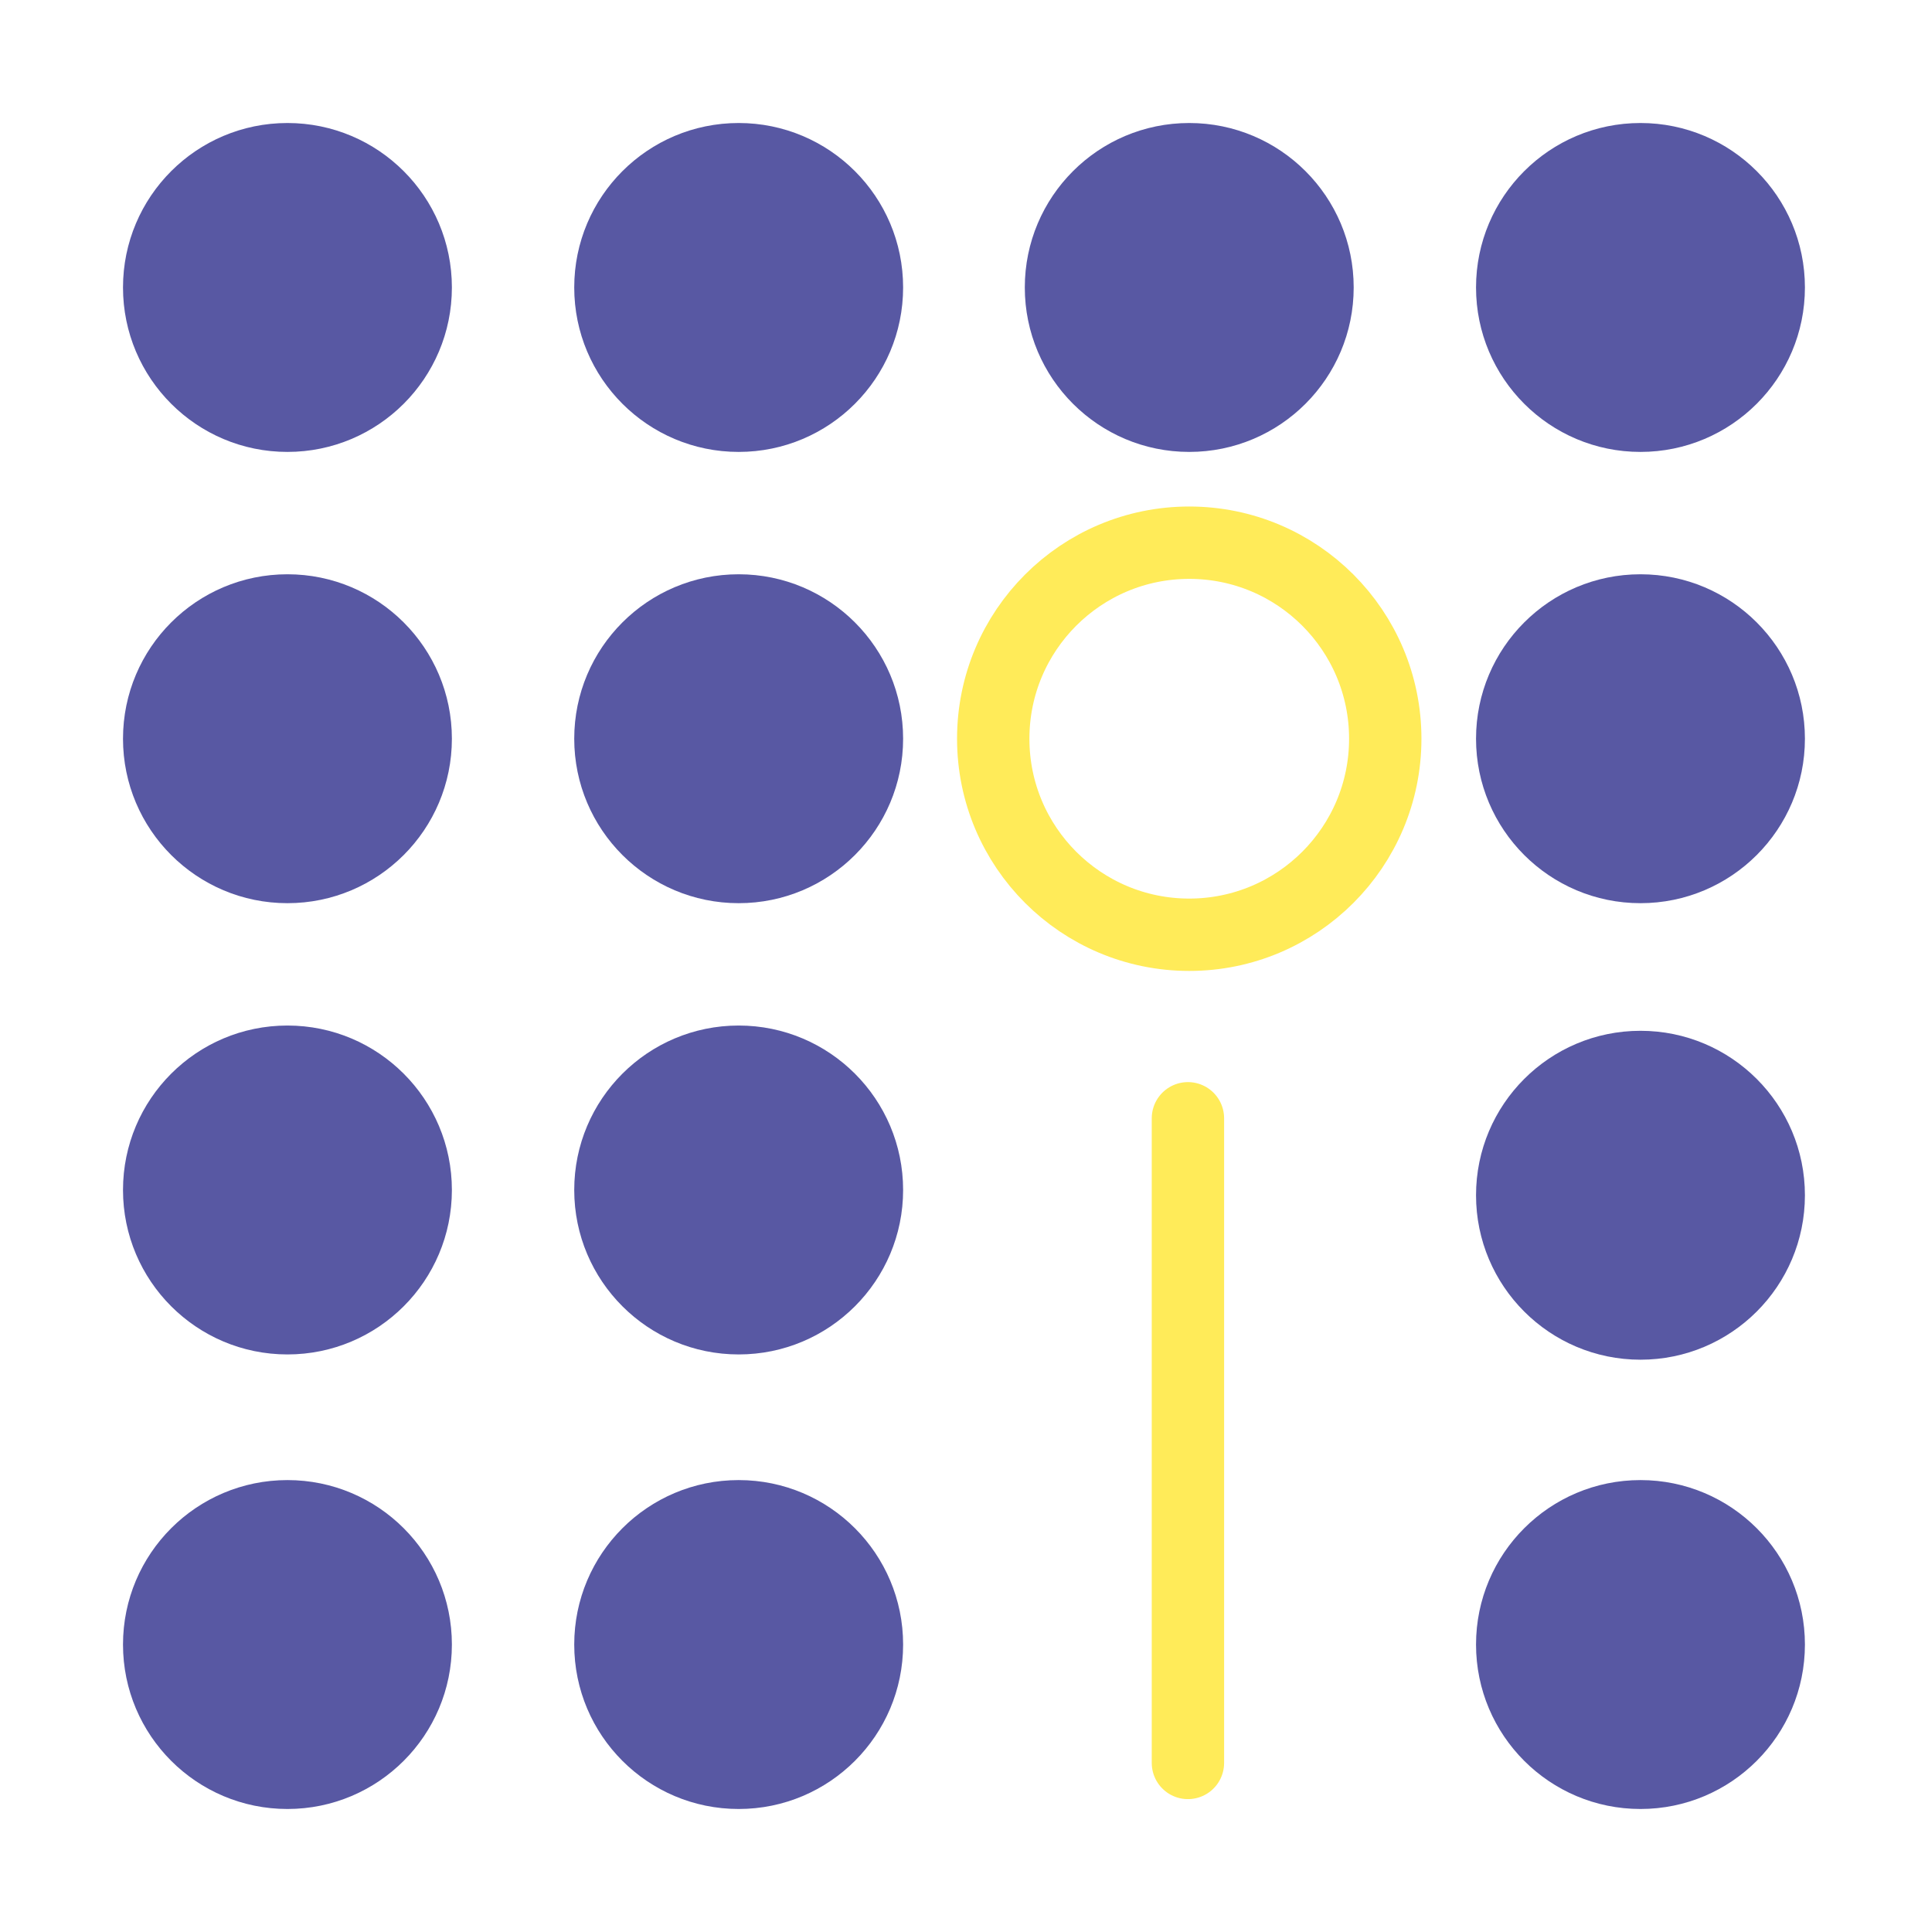
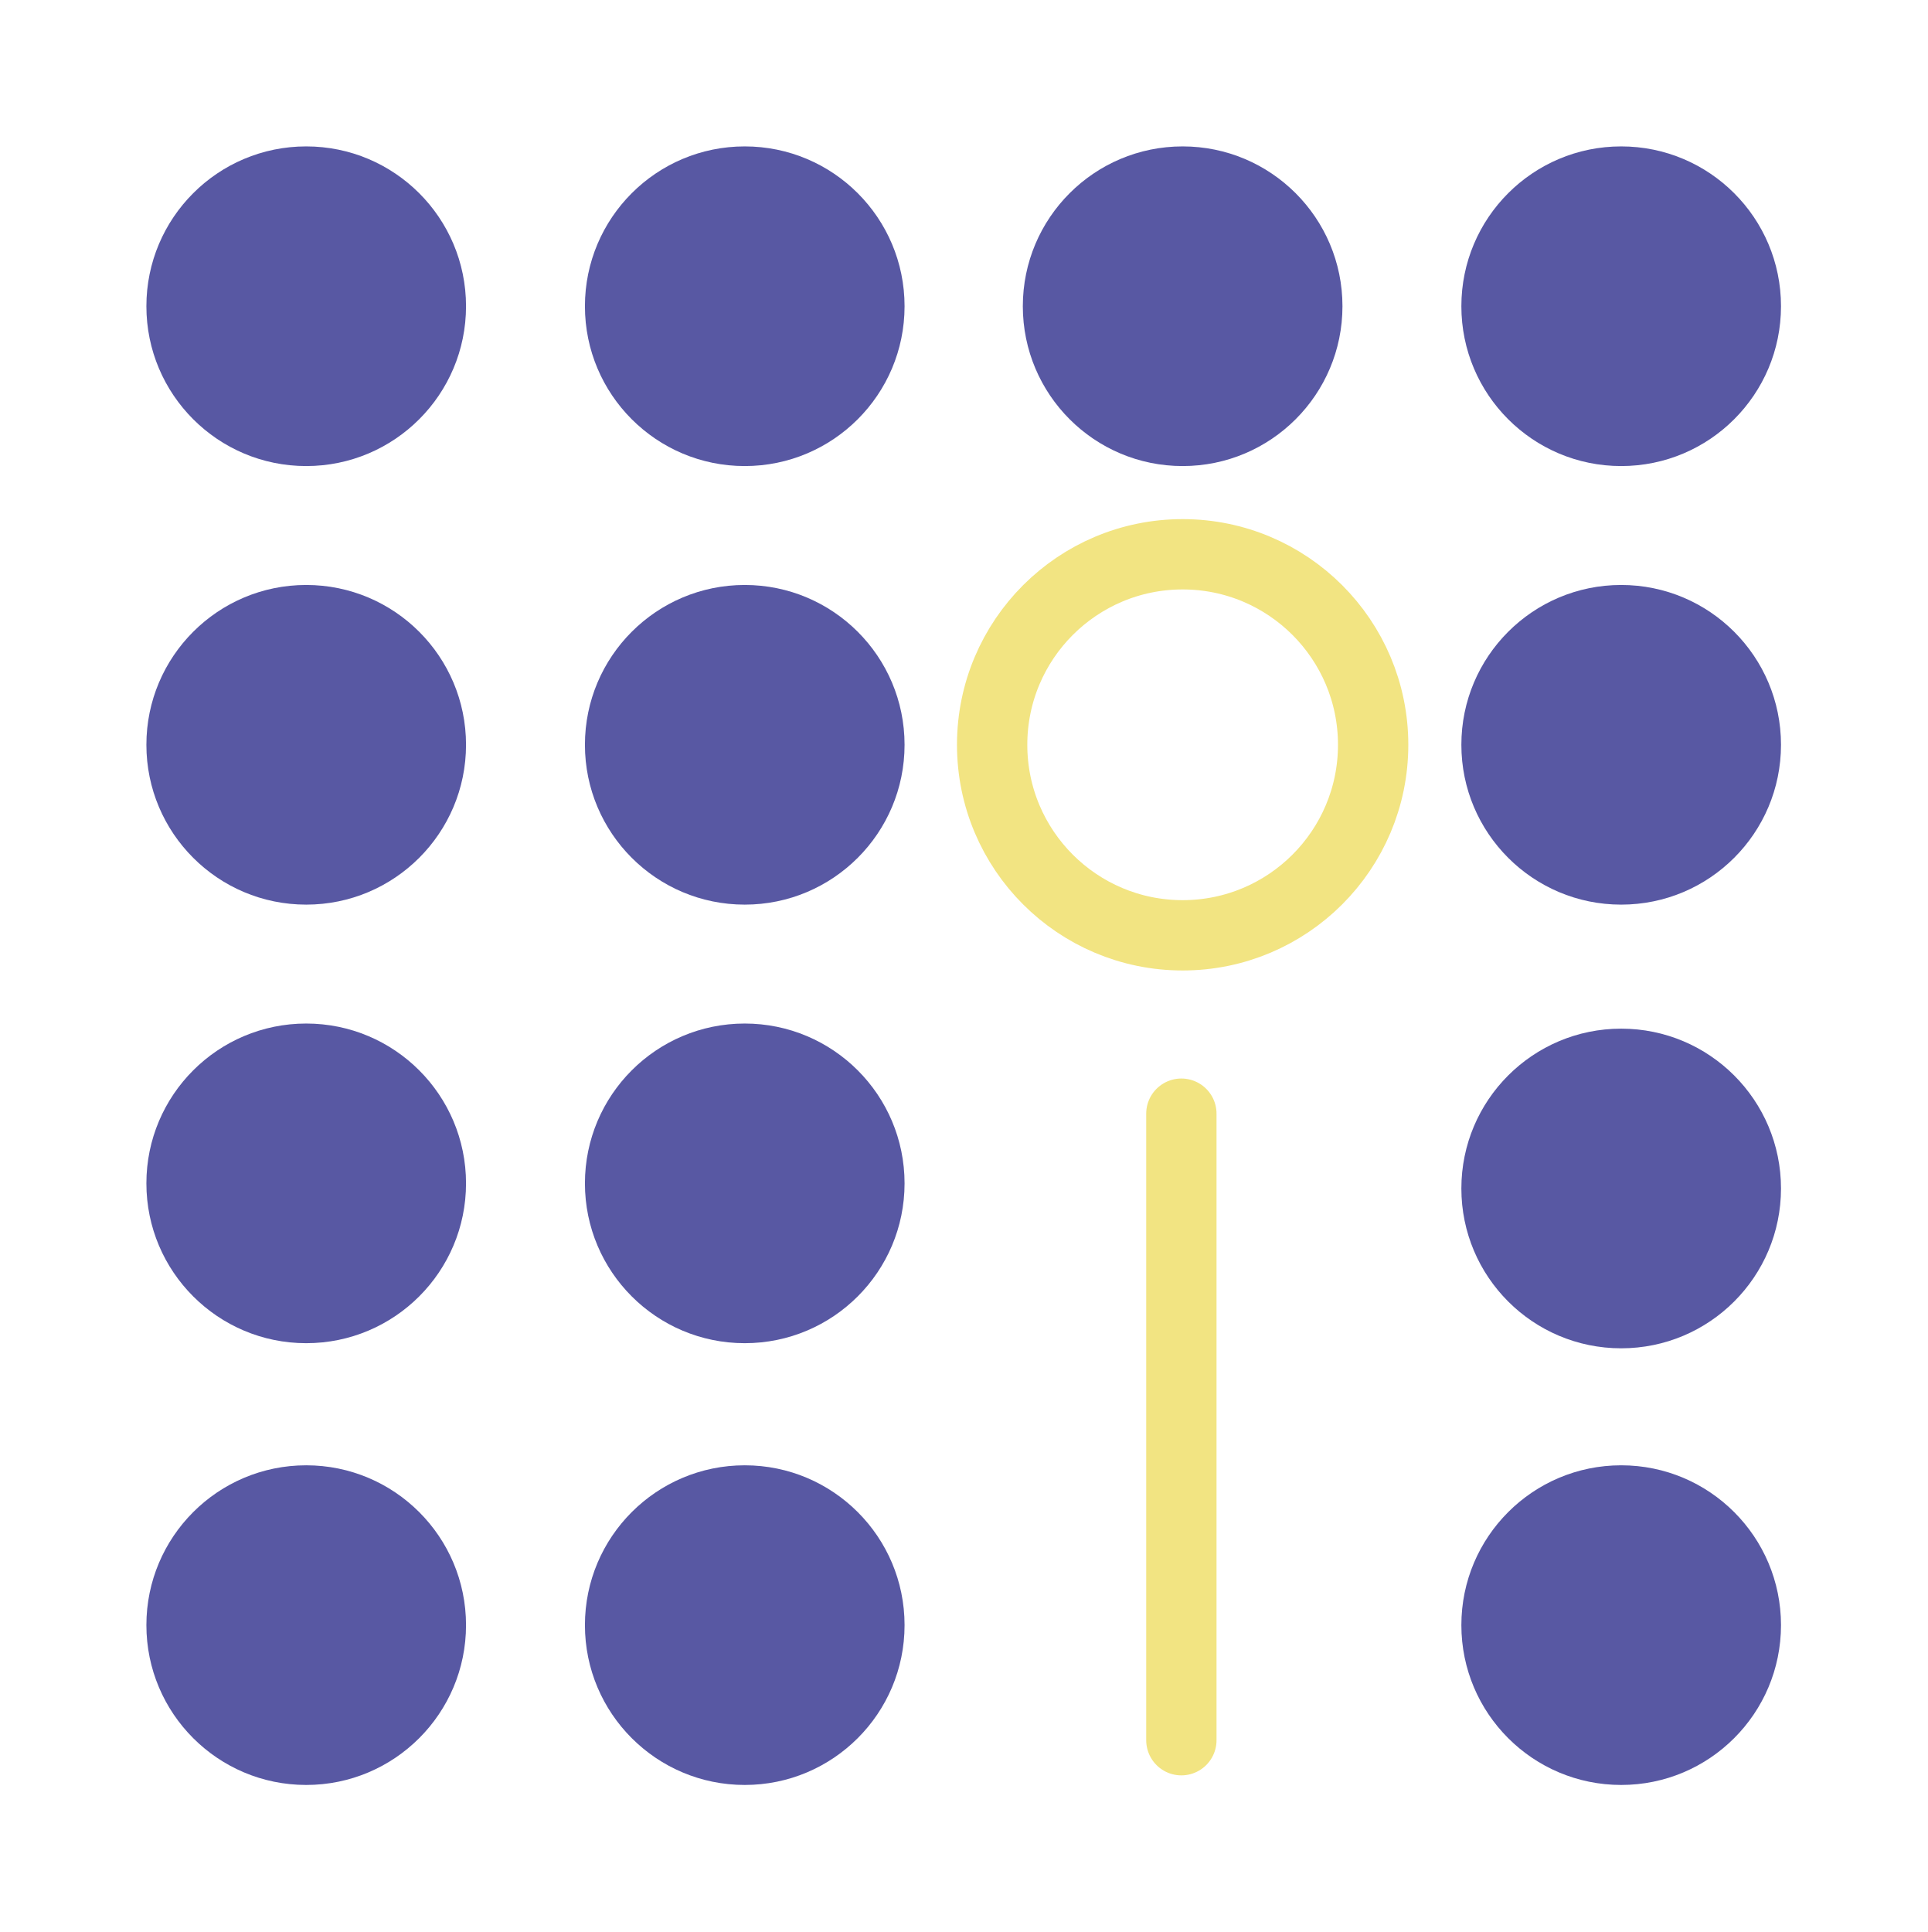
- <svg xmlns="http://www.w3.org/2000/svg" version="1.1" id="Layer_1" x="0px" y="0px" viewBox="-1045 430.7 293 293.7" style="enable-background:new -1045 430.7 293 293.7;" xml:space="preserve">
+ <svg xmlns="http://www.w3.org/2000/svg" version="1.1" id="Layer_1" x="0px" y="0px" viewBox="-1382.2 560.8 301.5 302.2" style="enable-background:new -1382.2 560.8 301.5 302.2;" xml:space="preserve">
  <style type="text/css">
	.st0{fill:#5858A3;}
- 	.st1{fill:none;stroke:#FFEB59;stroke-width:11;stroke-linecap:round;stroke-linejoin:round;stroke-miterlimit:10;}
+ 	.st1{fill:none;stroke:#F2E482;stroke-width:11;stroke-linecap:round;stroke-linejoin:round;stroke-miterlimit:10;}
</style>
-   <circle id="XMLID_374_" class="st0" cx="-1001.3" cy="611.6" r="25" />
-   <circle id="XMLID_373_" class="st0" cx="-1001.3" cy="680.7" r="25" />
-   <circle id="XMLID_372_" class="st0" cx="-1001.3" cy="474.4" r="25" />
-   <circle id="XMLID_371_" class="st0" cx="-1001.3" cy="543" r="25" />
-   <circle id="XMLID_370_" class="st0" cx="-932.7" cy="611.6" r="25" />
-   <circle id="XMLID_369_" class="st0" cx="-932.7" cy="680.7" r="25" />
-   <circle id="XMLID_368_" class="st0" cx="-932.7" cy="474.4" r="25" />
-   <circle id="XMLID_367_" class="st0" cx="-932.7" cy="543" r="25" />
-   <circle id="XMLID_366_" class="st0" cx="-864.2" cy="474.4" r="25" />
-   <circle id="XMLID_365_" class="st0" cx="-795.6" cy="474.4" r="25" />
-   <circle id="XMLID_364_" class="st0" cx="-795.6" cy="543" r="25" />
-   <circle id="XMLID_363_" class="st0" cx="-795.6" cy="612.4" r="25" />
-   <circle id="XMLID_362_" class="st0" cx="-795.6" cy="680.7" r="25" />
-   <line id="XMLID_361_" class="st1" x1="-864.4" y1="600.7" x2="-864.4" y2="698.7" />
-   <circle id="XMLID_360_" class="st1" cx="-864.2" cy="543" r="29.8" />
+   <circle id="XMLID_374_" class="st0" cx="-1334.3" cy="745.9" r="25" />
+   <circle id="XMLID_373_" class="st0" cx="-1334.3" cy="815" r="25" />
+   <circle id="XMLID_372_" class="st0" cx="-1334.3" cy="608.7" r="25" />
+   <circle id="XMLID_371_" class="st0" cx="-1334.3" cy="677.3" r="25" />
+   <circle id="XMLID_370_" class="st0" cx="-1265.7" cy="745.9" r="25" />
+   <circle id="XMLID_369_" class="st0" cx="-1265.7" cy="815" r="25" />
+   <circle id="XMLID_368_" class="st0" cx="-1265.7" cy="608.7" r="25" />
+   <circle id="XMLID_367_" class="st0" cx="-1265.7" cy="677.3" r="25" />
+   <circle id="XMLID_366_" class="st0" cx="-1197.2" cy="608.7" r="25" />
+   <circle id="XMLID_365_" class="st0" cx="-1128.6" cy="608.7" r="25" />
+   <circle id="XMLID_364_" class="st0" cx="-1128.6" cy="677.3" r="25" />
+   <circle id="XMLID_363_" class="st0" cx="-1128.6" cy="746.7" r="25" />
+   <circle id="XMLID_362_" class="st0" cx="-1128.6" cy="815" r="25" />
+   <line id="XMLID_361_" class="st1" x1="-1197.4" y1="735" x2="-1197.4" y2="833" />
+   <circle id="XMLID_360_" class="st1" cx="-1197.2" cy="677.3" r="29.8" />
</svg>
